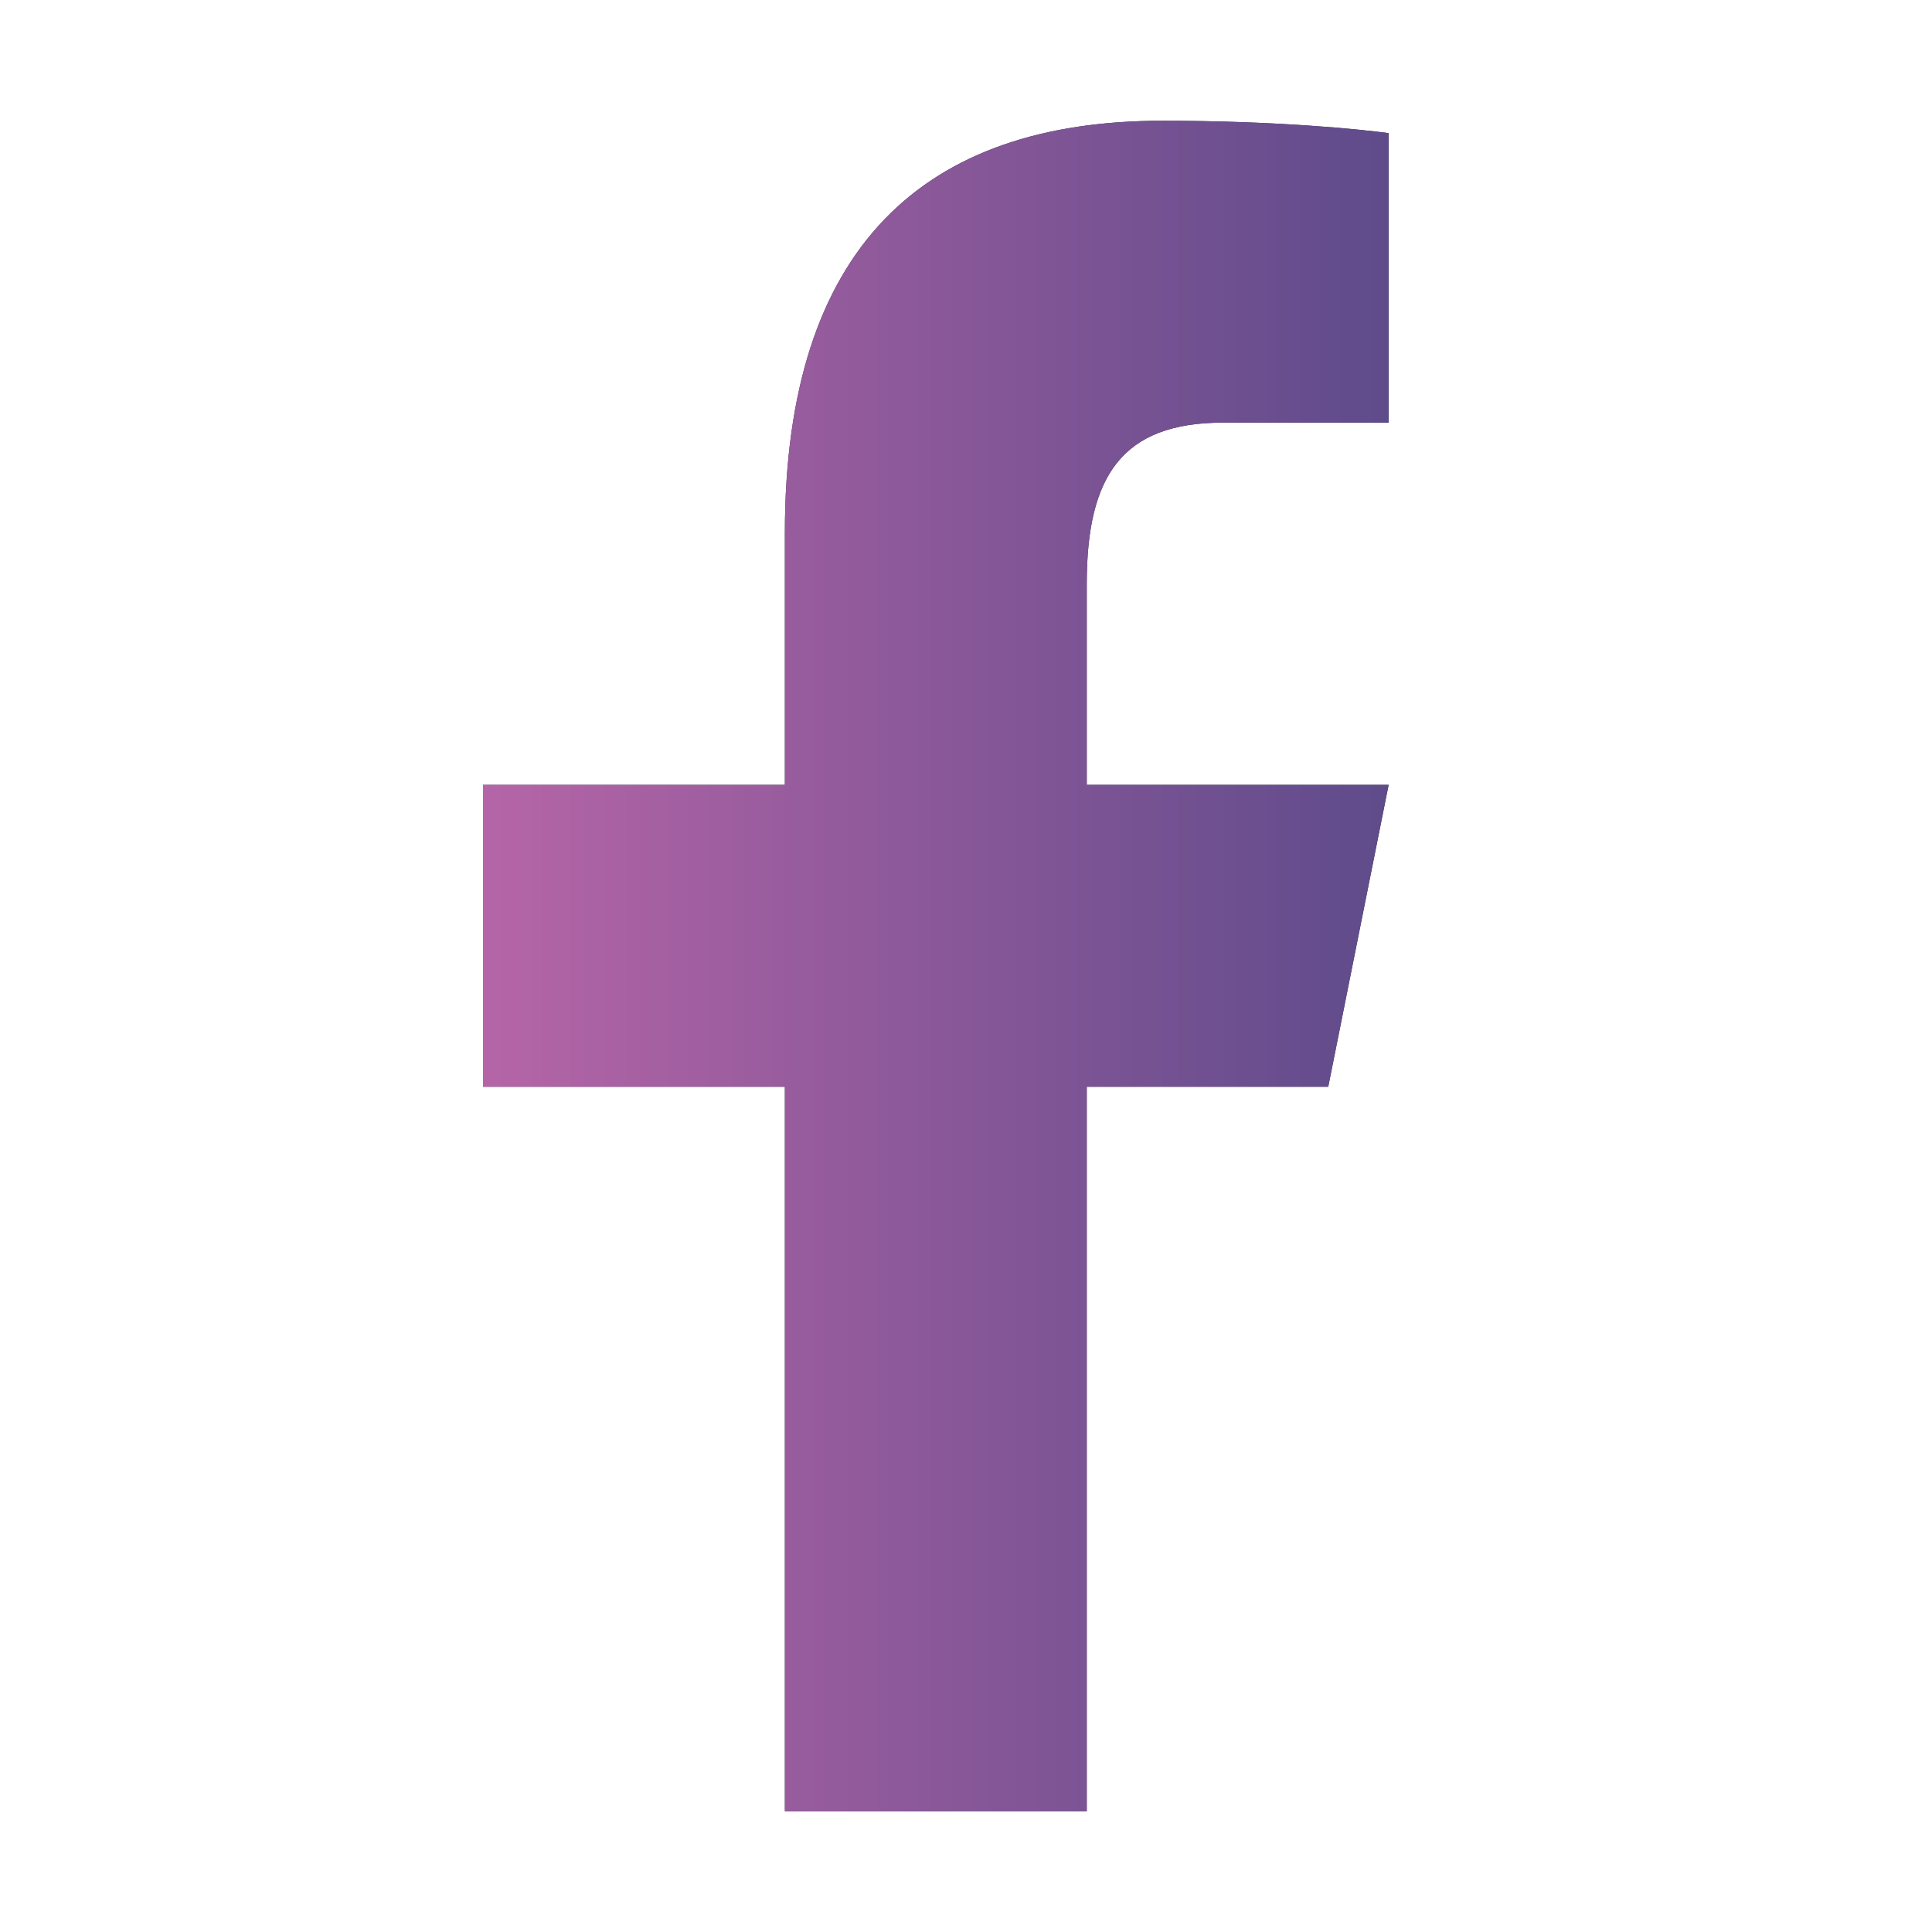
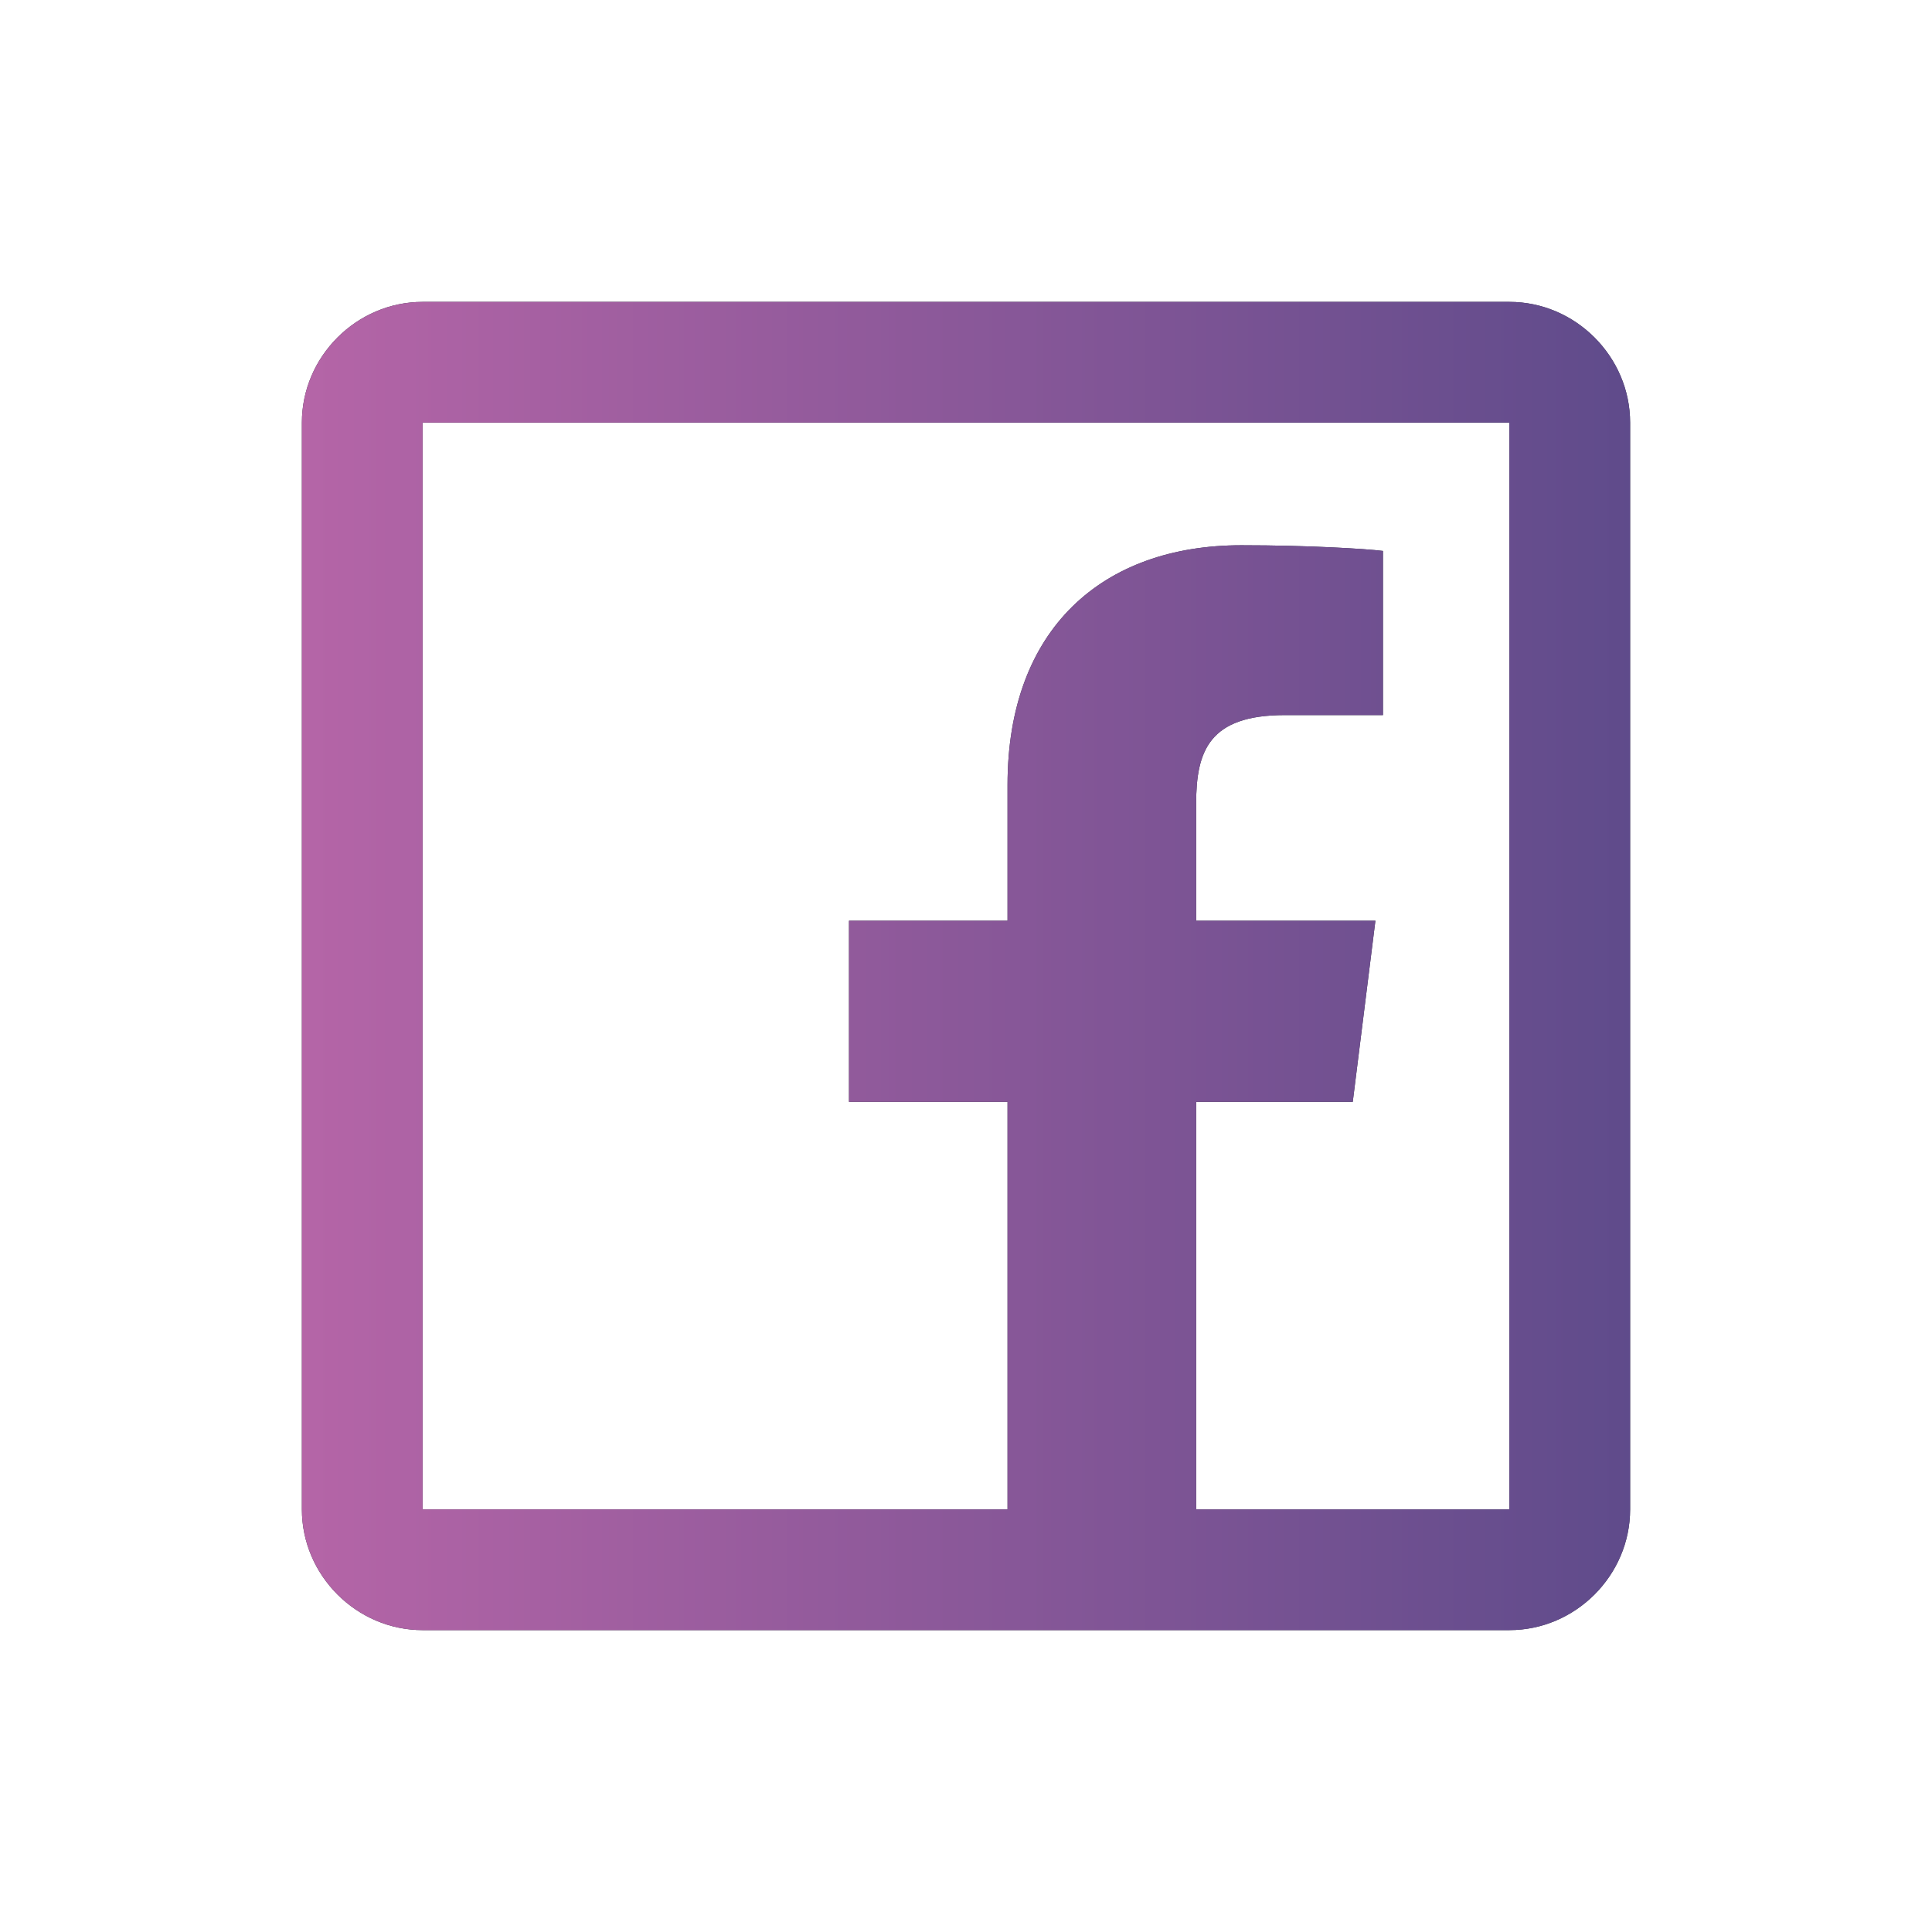
<svg xmlns="http://www.w3.org/2000/svg" viewBox="0 0 32 32" width="32px" height="32px" focusable="false">
  <defs>
    <linearGradient id="gradient">
      <stop offset="0" stop-color="#b565a7" />
      <stop offset="1" stop-color="#5f4b8b" />
    </linearGradient>
  </defs>
-   <path fill="#2E3440" id="facebook-front" d="M 19.254 2 C 15.312 2 13 4.082 13 8.826 L 13 13 L 8 13 L 8 18 L 13 18 L 13 30 L 18 30 L 18 18 L 22 18 L 23 13 L 18 13 L 18 9.672 C 18 7.885 18.583 7 20.26 7 L 23 7 L 23 2.205 C 22.526 2.141 21.145 2 19.254 2 z" />
-   <path fill="url(#gradient)" id="facebook-hover" d="M 19.254 2 C 15.312 2 13 4.082 13 8.826 L 13 13 L 8 13 L 8 18 L 13 18 L 13 30 L 18 30 L 18 18 L 22 18 L 23 13 L 18 13 L 18 9.672 C 18 7.885 18.583 7 20.26 7 L 23 7 L 23 2.205 C 22.526 2.141 21.145 2 19.254 2 z" />
+   <path fill="#2e3440" id="facebook-solid" d="M 7 5 C 5.906 5 5 5.906 5 7 L 5 25 C 5 26.094 5.906 27 7 27 L 25 27 C 26.094 27 27 26.094 27 25 L 27 7 C 27 5.906 26.094 5 25 5 Z M 7 7 L 25 7 L 25 25 L 19.812 25 L 19.812 18.25 L 22.406 18.25 L 22.781 15.25 L 19.812 15.25 L 19.812 13.312 C 19.812 12.438 20.027 11.844 21.281 11.844 L 22.906 11.844 L 22.906 9.125 C 22.629 9.09 21.668 9.031 20.562 9.031 C 18.258 9.031 16.688 10.418 16.688 13 L 16.688 15.25 L 14.062 15.25 L 14.062 18.25 L 16.688 18.25 L 16.688 25 L 7 25 Z" />
+   <path fill="url(#gradient)" id="facebook-gradient" d="M 7 5 C 5.906 5 5 5.906 5 7 L 5 25 C 5 26.094 5.906 27 7 27 L 25 27 C 26.094 27 27 26.094 27 25 L 27 7 C 27 5.906 26.094 5 25 5 Z M 7 7 L 25 7 L 25 25 L 19.812 25 L 19.812 18.25 L 22.406 18.25 L 22.781 15.25 L 19.812 15.25 L 19.812 13.312 C 19.812 12.438 20.027 11.844 21.281 11.844 L 22.906 11.844 L 22.906 9.125 C 22.629 9.09 21.668 9.031 20.562 9.031 C 18.258 9.031 16.688 10.418 16.688 13 L 16.688 15.25 L 14.062 15.25 L 14.062 18.25 L 16.688 18.25 L 16.688 25 L 7 25 Z" />
</svg>
